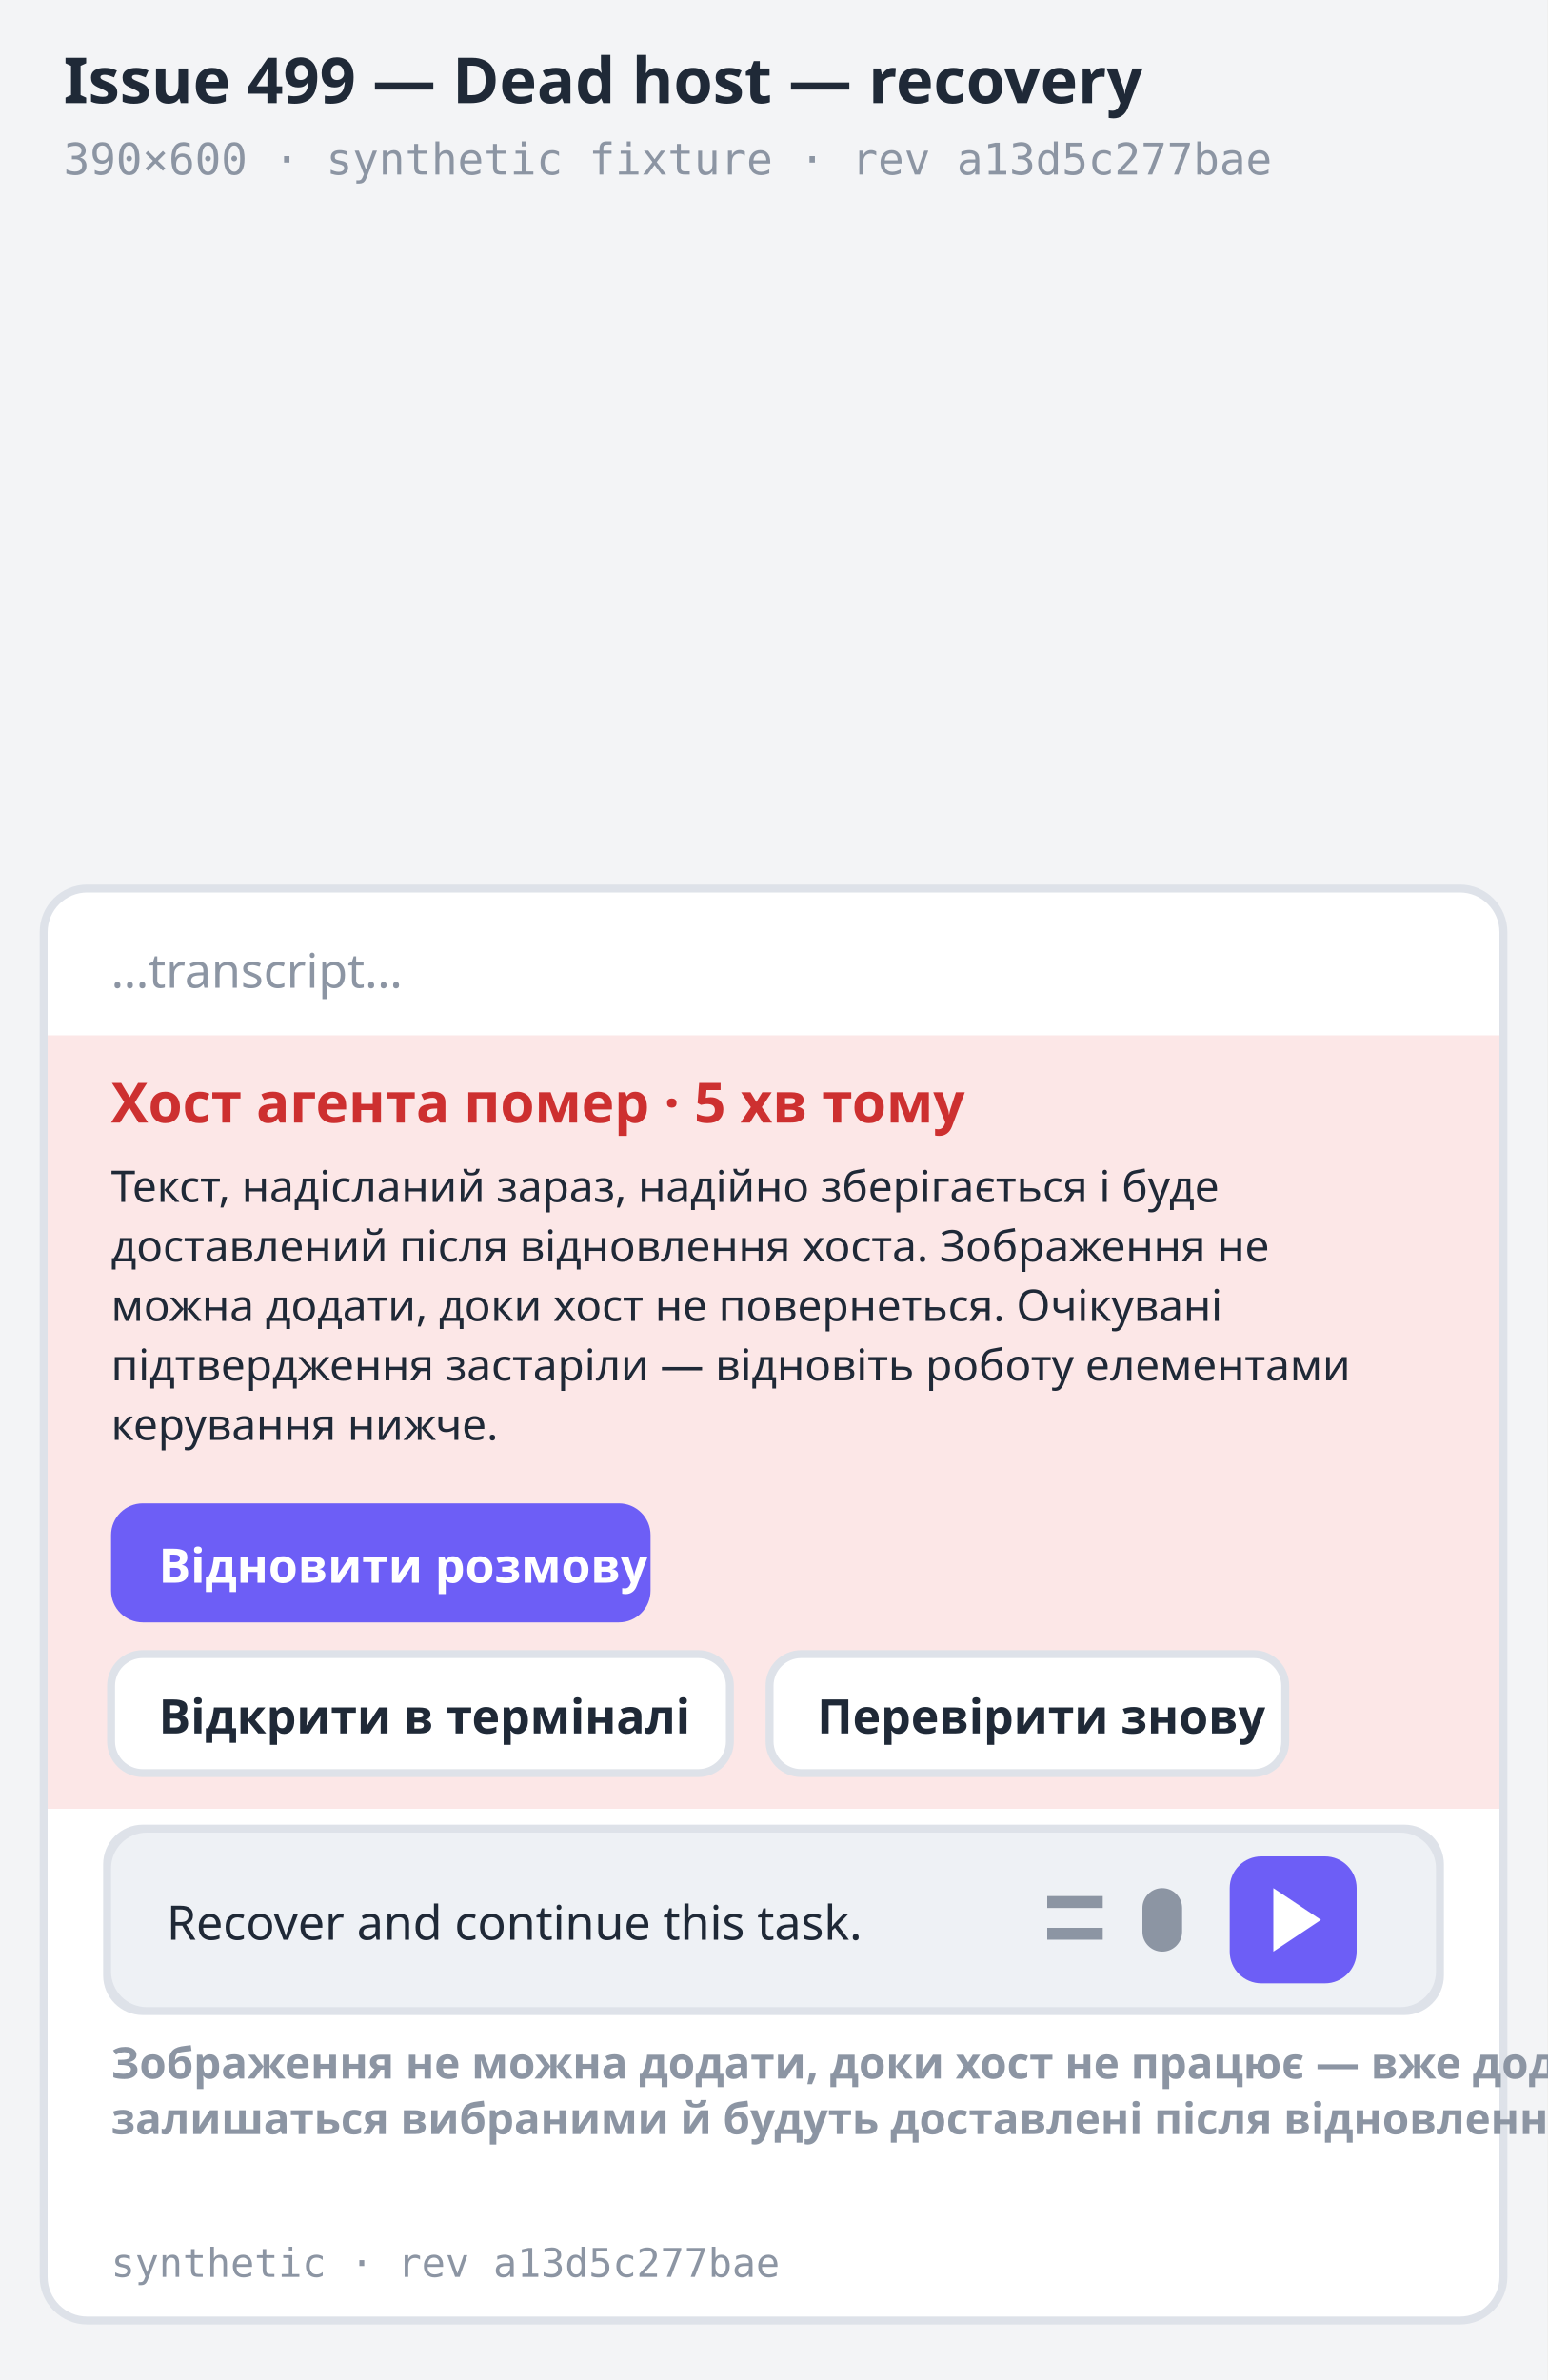
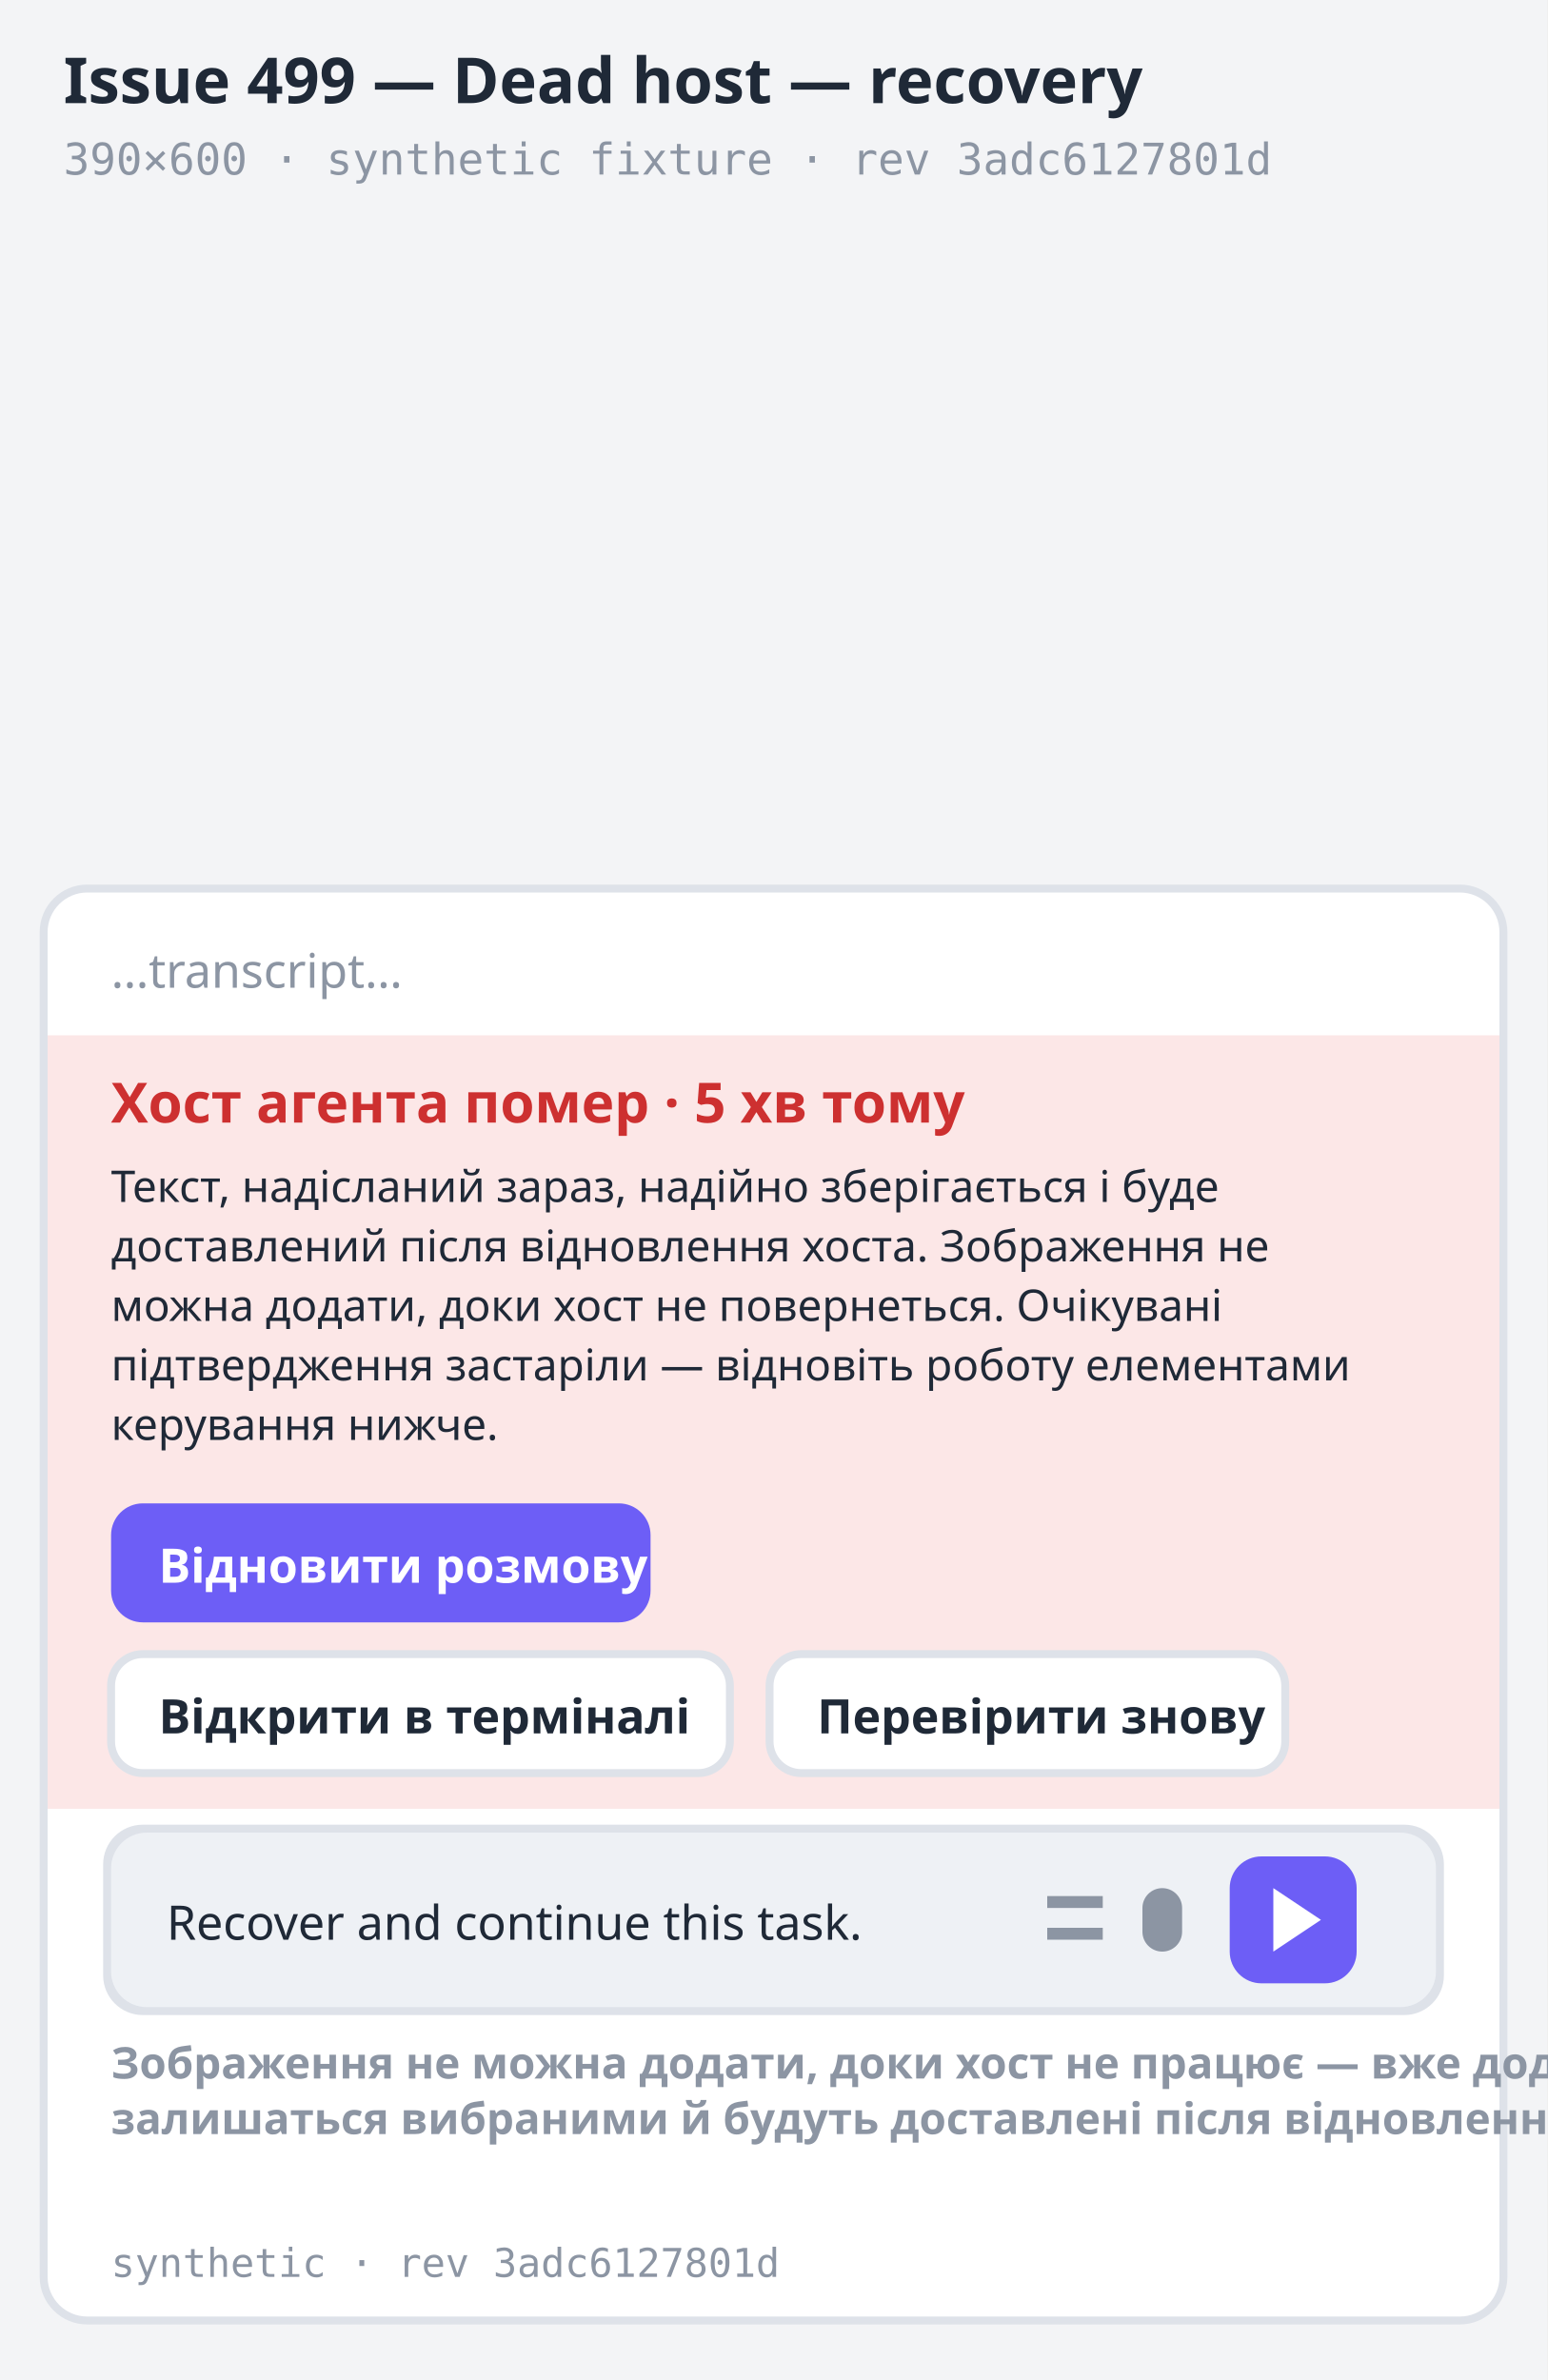
<svg xmlns="http://www.w3.org/2000/svg" width="390" height="600" viewBox="0 0 390 600" role="img" aria-label="Issue 499 acceptance state Dead host — recovery (uk)">
  <rect x="0" y="0" width="390" height="600" fill="#f3f4f6" />
  <text x="16" y="26" font-family="ui-sans-serif, system-ui, sans-serif" font-size="16" font-weight="600" fill="#1f2937">Issue 499 — Dead host — recovery</text>
-   <text x="16" y="44" font-family="ui-monospace, monospace" font-size="11" font-weight="500" fill="#8c95a3">390×600 · synthetic fixture · rev a13d5c277bae</text>
+   <text x="16" y="44" font-family="ui-monospace, monospace" font-size="11" font-weight="500" fill="#8c95a3">390×600 · synthetic fixture · rev 3adc6127801d</text>
  <rect x="10" y="223" width="370" height="363" fill="#dee2e9" rx="12" />
  <rect x="12" y="225" width="366" height="359" fill="#ffffff" rx="10" />
  <text x="28" y="249" font-family="ui-sans-serif, system-ui, sans-serif" font-size="12" font-weight="500" fill="#8c95a3">…transcript…</text>
  <rect x="12" y="261" width="366" height="195" fill="#fce7e7" />
  <text x="28" y="283" font-family="ui-sans-serif, system-ui, sans-serif" font-size="14" font-weight="700" fill="#cd3030">Хост агента помер · 5 хв тому</text>
  <text x="28" y="303" font-family="ui-sans-serif, system-ui, sans-serif" font-size="11" font-weight="500" fill="#1f2937">Текст, надісланий зараз, надійно зберігається і буде</text>
  <text x="28" y="318" font-family="ui-sans-serif, system-ui, sans-serif" font-size="11" font-weight="500" fill="#1f2937">доставлений після відновлення хоста. Зображення не</text>
  <text x="28" y="333" font-family="ui-sans-serif, system-ui, sans-serif" font-size="11" font-weight="500" fill="#1f2937">можна додати, доки хост не повернеться. Очікувані</text>
  <text x="28" y="348" font-family="ui-sans-serif, system-ui, sans-serif" font-size="11" font-weight="500" fill="#1f2937">підтвердження застаріли — відновіть роботу елементами</text>
  <text x="28" y="363" font-family="ui-sans-serif, system-ui, sans-serif" font-size="11" font-weight="500" fill="#1f2937">керування нижче.</text>
  <rect x="28" y="379" width="136" height="30" fill="#6d5ef6" rx="8" />
  <text x="40" y="399" font-family="ui-sans-serif, system-ui, sans-serif" font-size="12" font-weight="700" fill="#ffffff">Відновити розмову</text>
  <rect x="28" y="417" width="156" height="30" fill="#ffffff" rx="8" stroke="#dee2e9" stroke-width="2" />
  <text x="40" y="437" font-family="ui-sans-serif, system-ui, sans-serif" font-size="12" font-weight="600" fill="#1f2937">Відкрити в терміналі</text>
  <rect x="194" y="417" width="130" height="30" fill="#ffffff" rx="8" stroke="#dee2e9" stroke-width="2" />
  <text x="206" y="437" font-family="ui-sans-serif, system-ui, sans-serif" font-size="12" font-weight="600" fill="#1f2937">Перевірити знову</text>
  <rect x="26" y="460" width="338" height="48" fill="#dee2e9" rx="10" />
  <rect x="28" y="462" width="334" height="44" fill="#eef1f5" rx="9" />
  <text x="42" y="489" font-family="ui-sans-serif, system-ui, sans-serif" font-size="12" font-weight="500" fill="#1f2937">Recover and continue this task.</text>
  <rect x="310" y="468" width="32" height="32" fill="#6d5ef6" rx="8" />
  <path d="M 321 476 L 333 484 L 321 492 Z" fill="#ffffff" />
  <rect x="288" y="476" width="10" height="16" fill="#8c95a3" rx="5" />
  <rect x="264" y="478" width="14" height="3" fill="#8c95a3" />
  <rect x="264" y="486" width="14" height="3" fill="#8c95a3" />
  <text x="28" y="524" font-family="ui-sans-serif, system-ui, sans-serif" font-size="11" font-weight="600" fill="#8c95a3">Зображення не можна додати, доки хост не працює — вже додані</text>
  <text x="28" y="538" font-family="ui-sans-serif, system-ui, sans-serif" font-size="11" font-weight="600" fill="#8c95a3">залишаться вибраними й будуть доставлені після відновлення.</text>
-   <text x="28" y="574" font-family="ui-monospace, monospace" font-size="10" font-weight="500" fill="#8c95a3">synthetic · rev a13d5c277bae</text>
+   <text x="28" y="574" font-family="ui-monospace, monospace" font-size="10" font-weight="500" fill="#8c95a3">synthetic · rev 3adc6127801d</text>
</svg>
